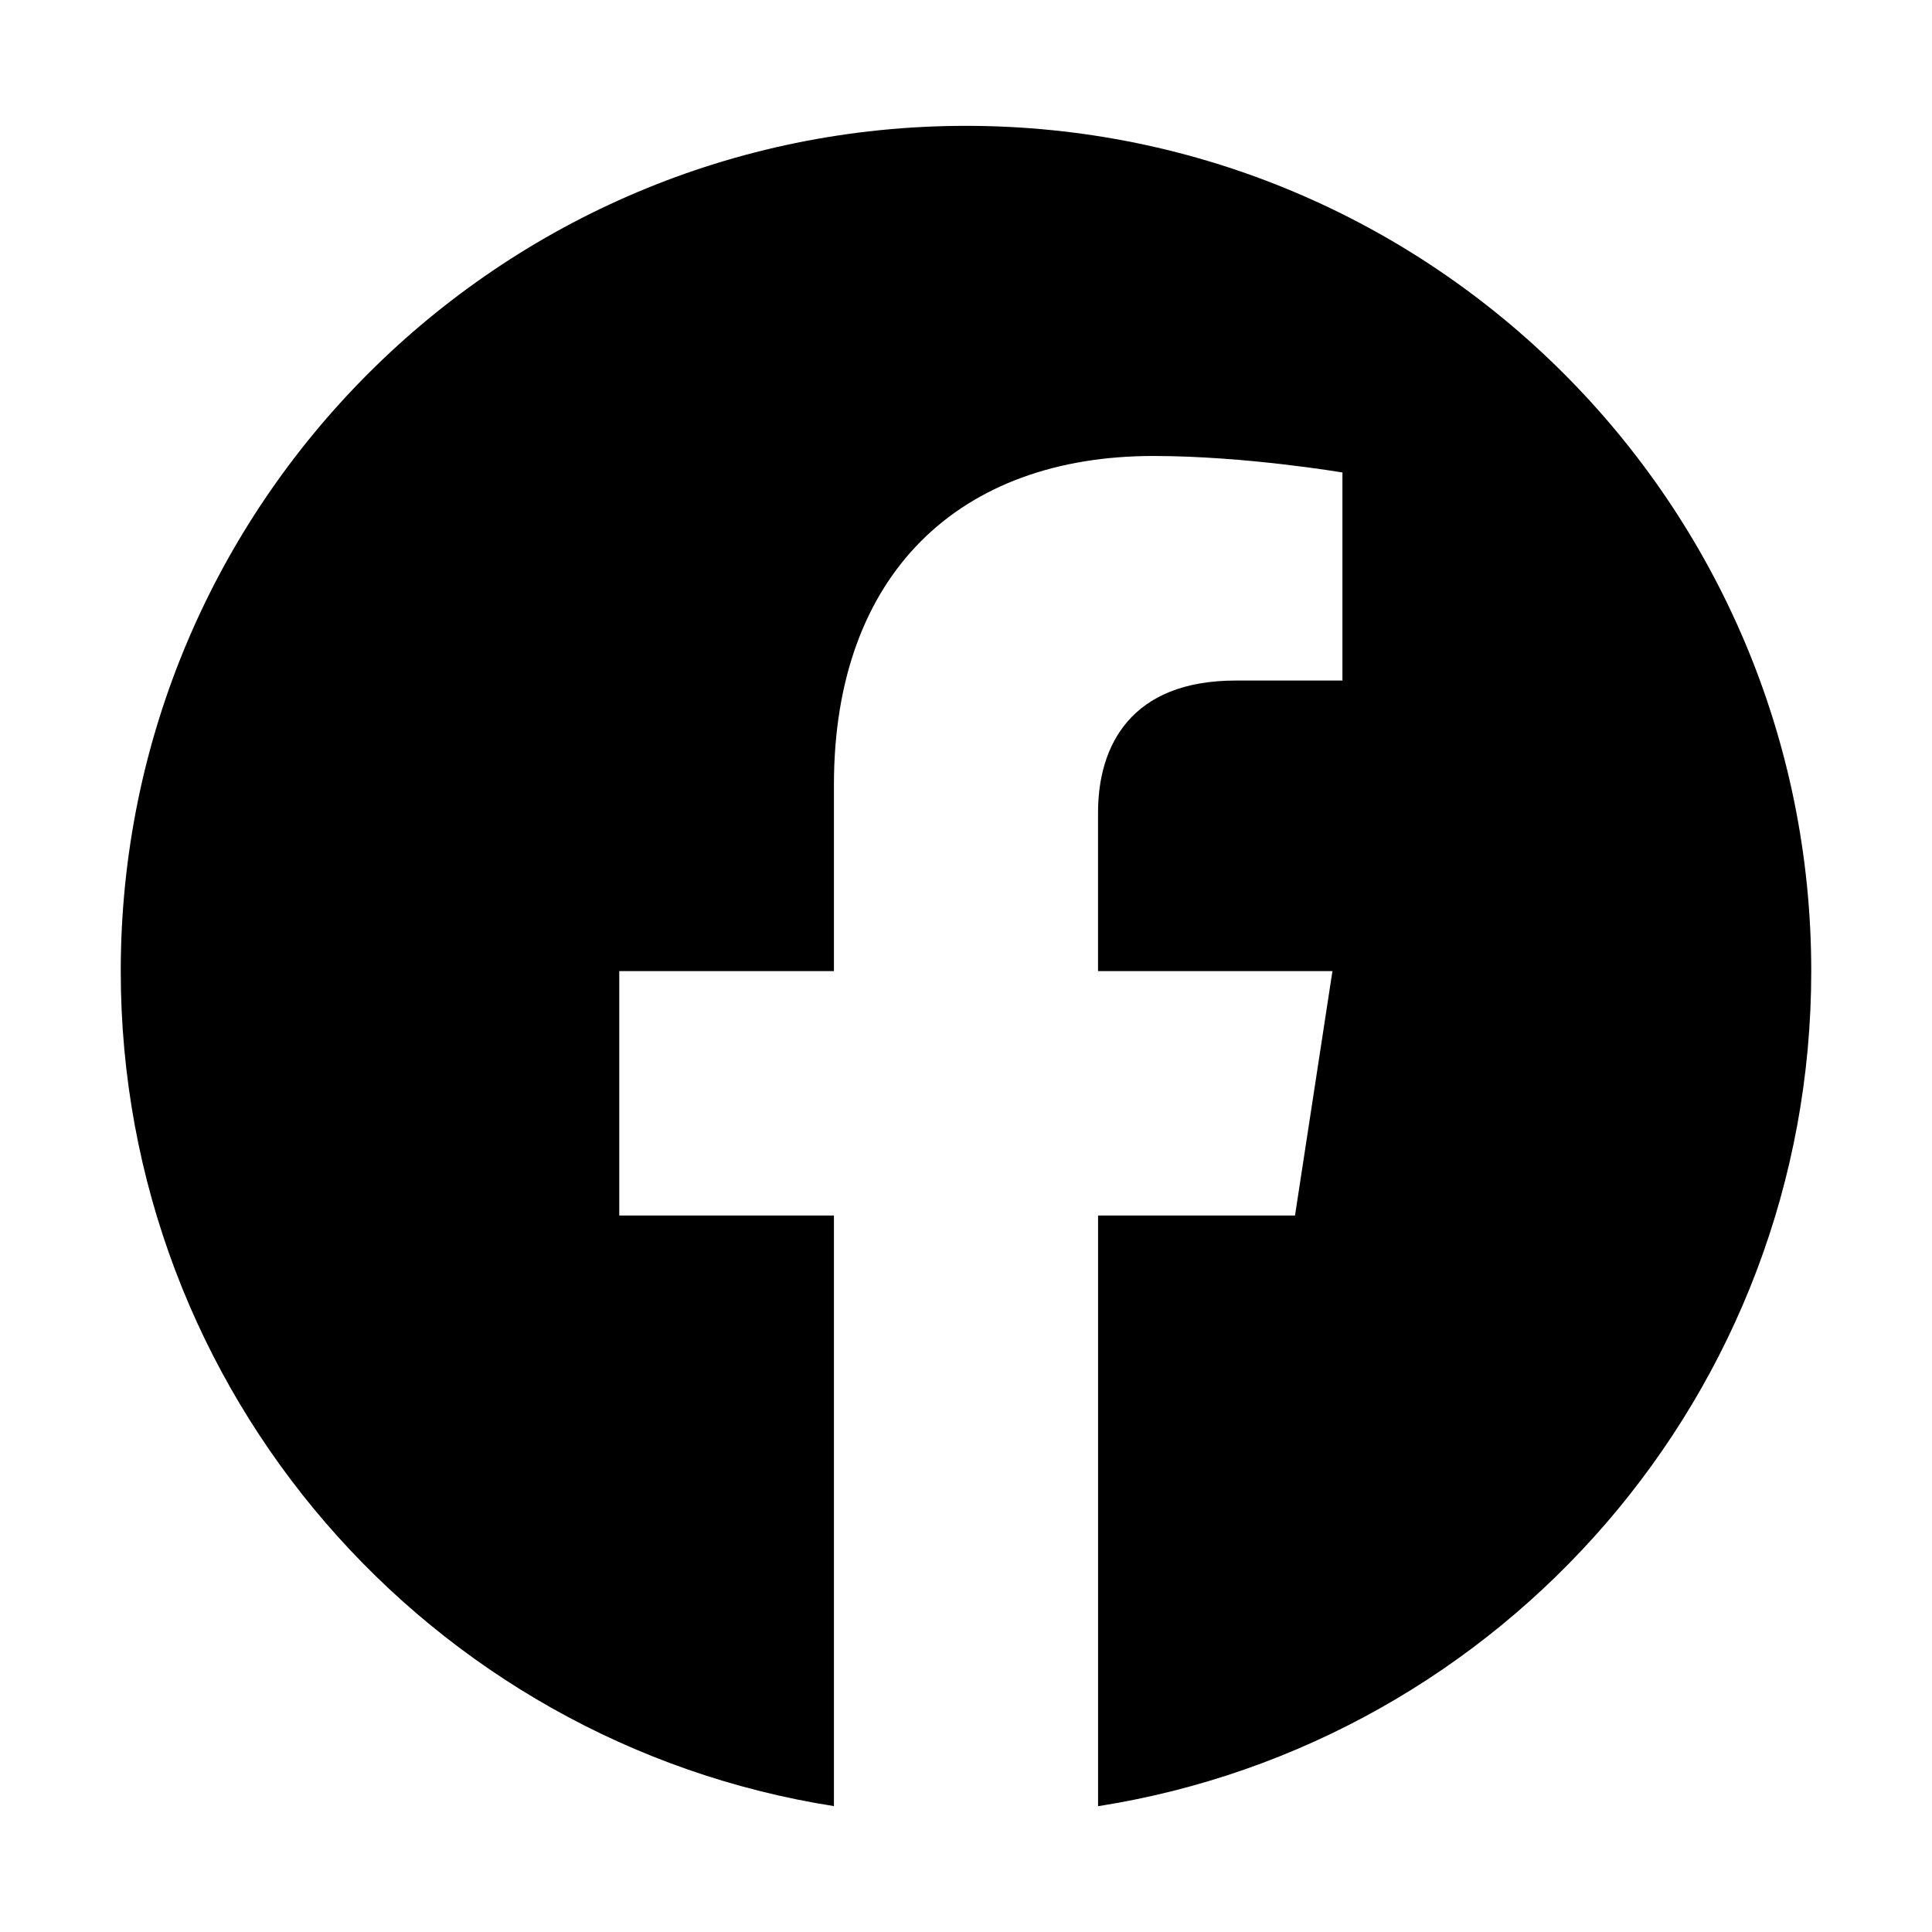
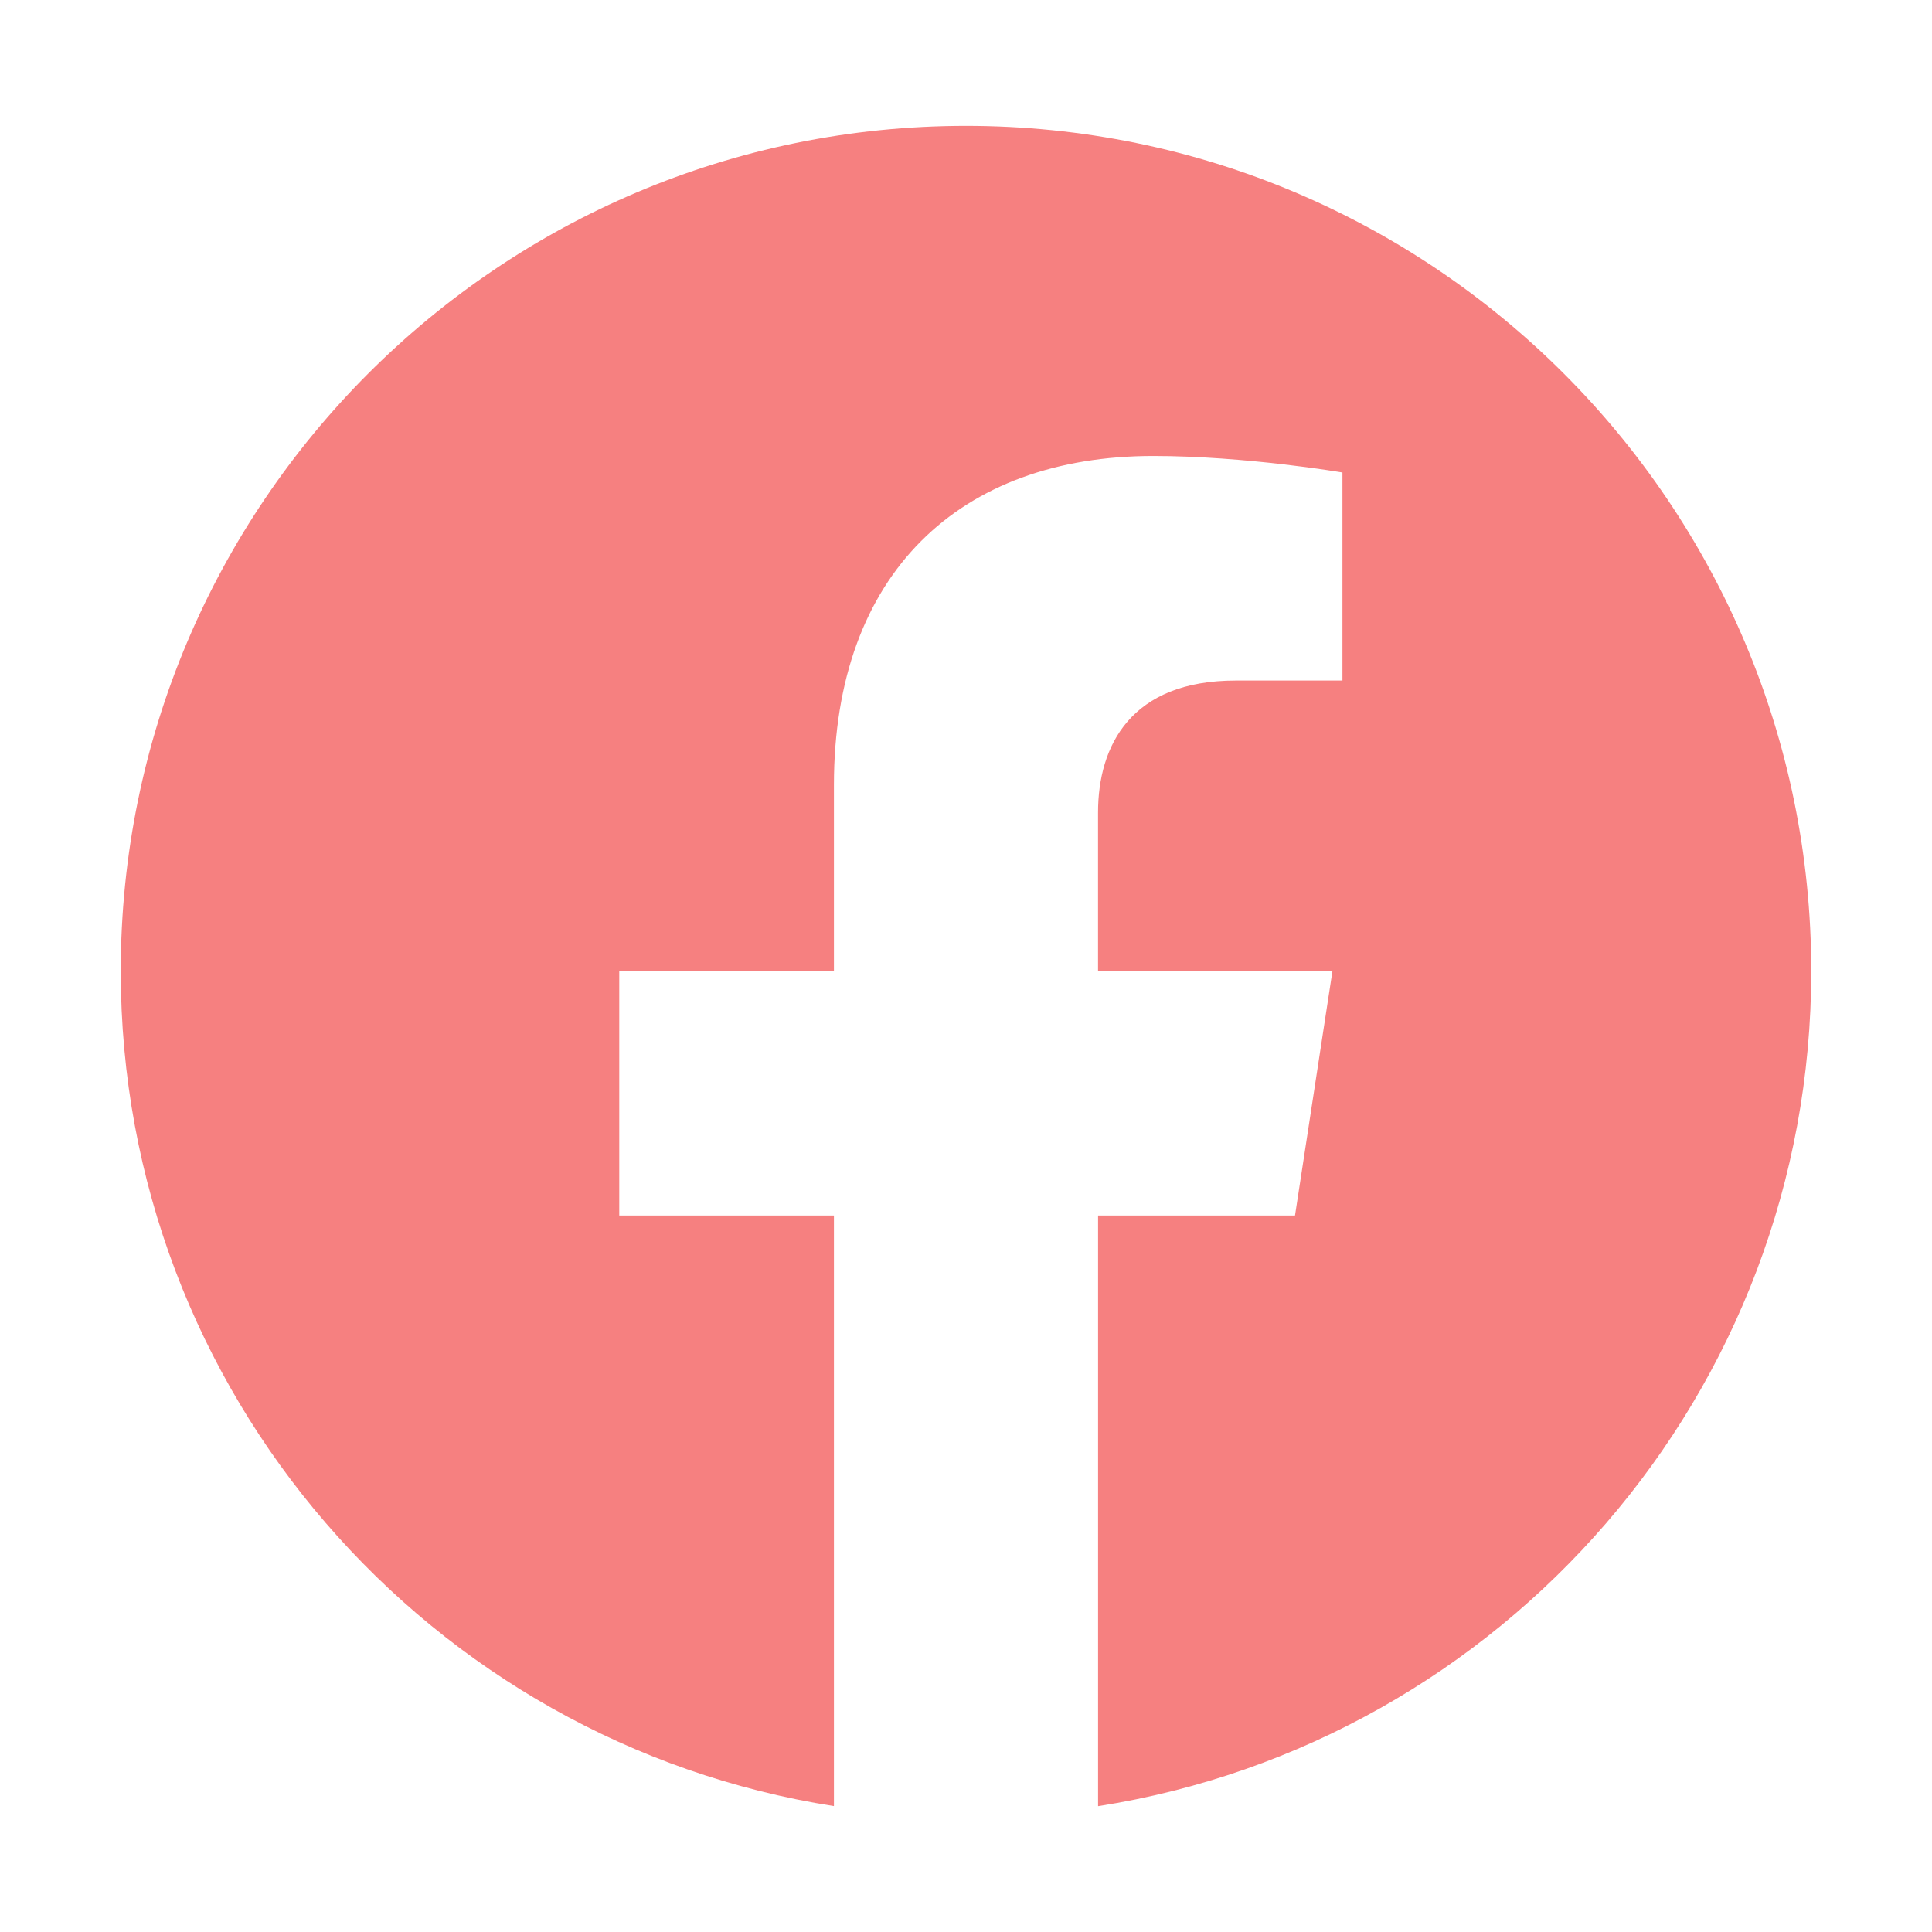
<svg xmlns="http://www.w3.org/2000/svg" class="ionicon" viewBox="0 0 512 512">
-   <path d="M480 257.35c0-123.7-100.3-224-224-224s-224 100.3-224 224c0 111.8 81.9 204.47 189 221.29V322.12h-56.89v-64.77H221V208c0-56.13 33.45-87.16 84.61-87.16 24.51 0 50.15 4.38 50.15 4.38v55.13H327.5c-27.81 0-36.51 17.26-36.51 35v42h62.12l-9.92 64.77H291v156.54c107.1-16.81 189-109.48 189-221.31z" fill-rule="evenodd" />
+   <path d="M480 257.35c0-123.7-100.3-224-224-224s-224 100.3-224 224c0 111.8 81.9 204.47 189 221.29V322.12h-56.89v-64.77H221V208c0-56.13 33.45-87.16 84.61-87.16 24.51 0 50.15 4.38 50.15 4.38v55.13H327.5c-27.81 0-36.51 17.26-36.51 35v42h62.12l-9.92 64.77H291v156.54c107.1-16.81 189-109.48 189-221.31z" fill="#F68080" />
</svg>
